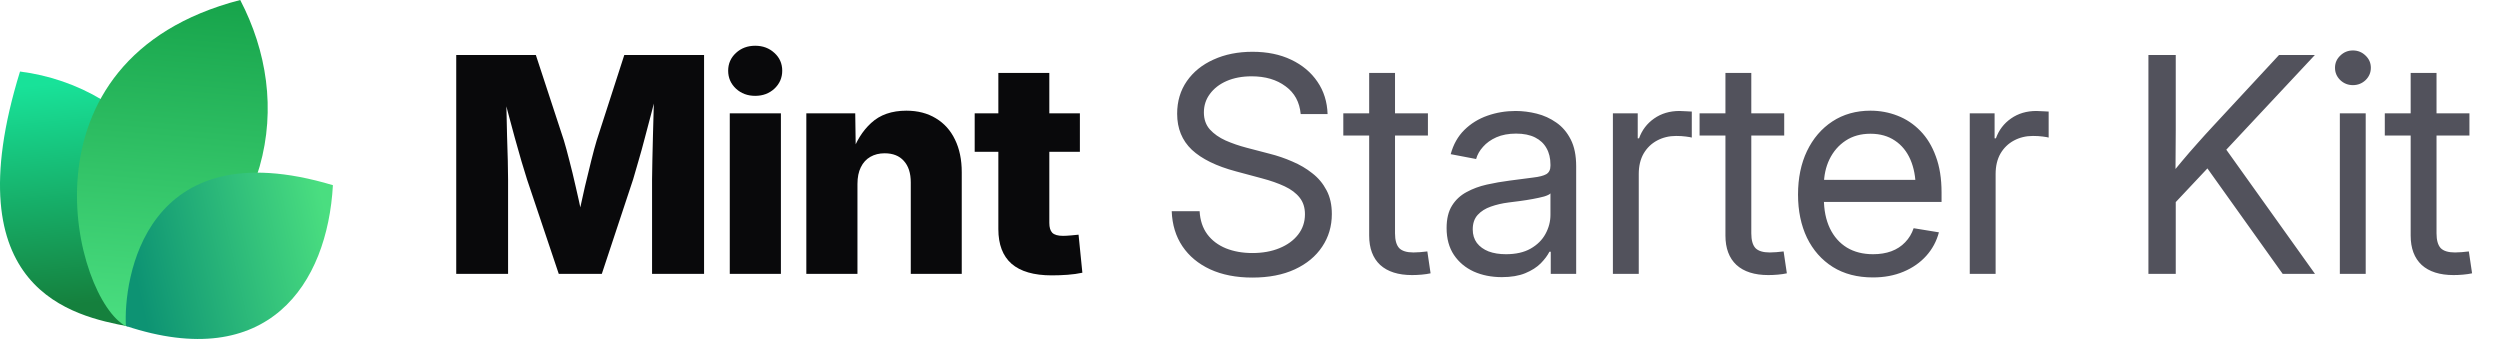
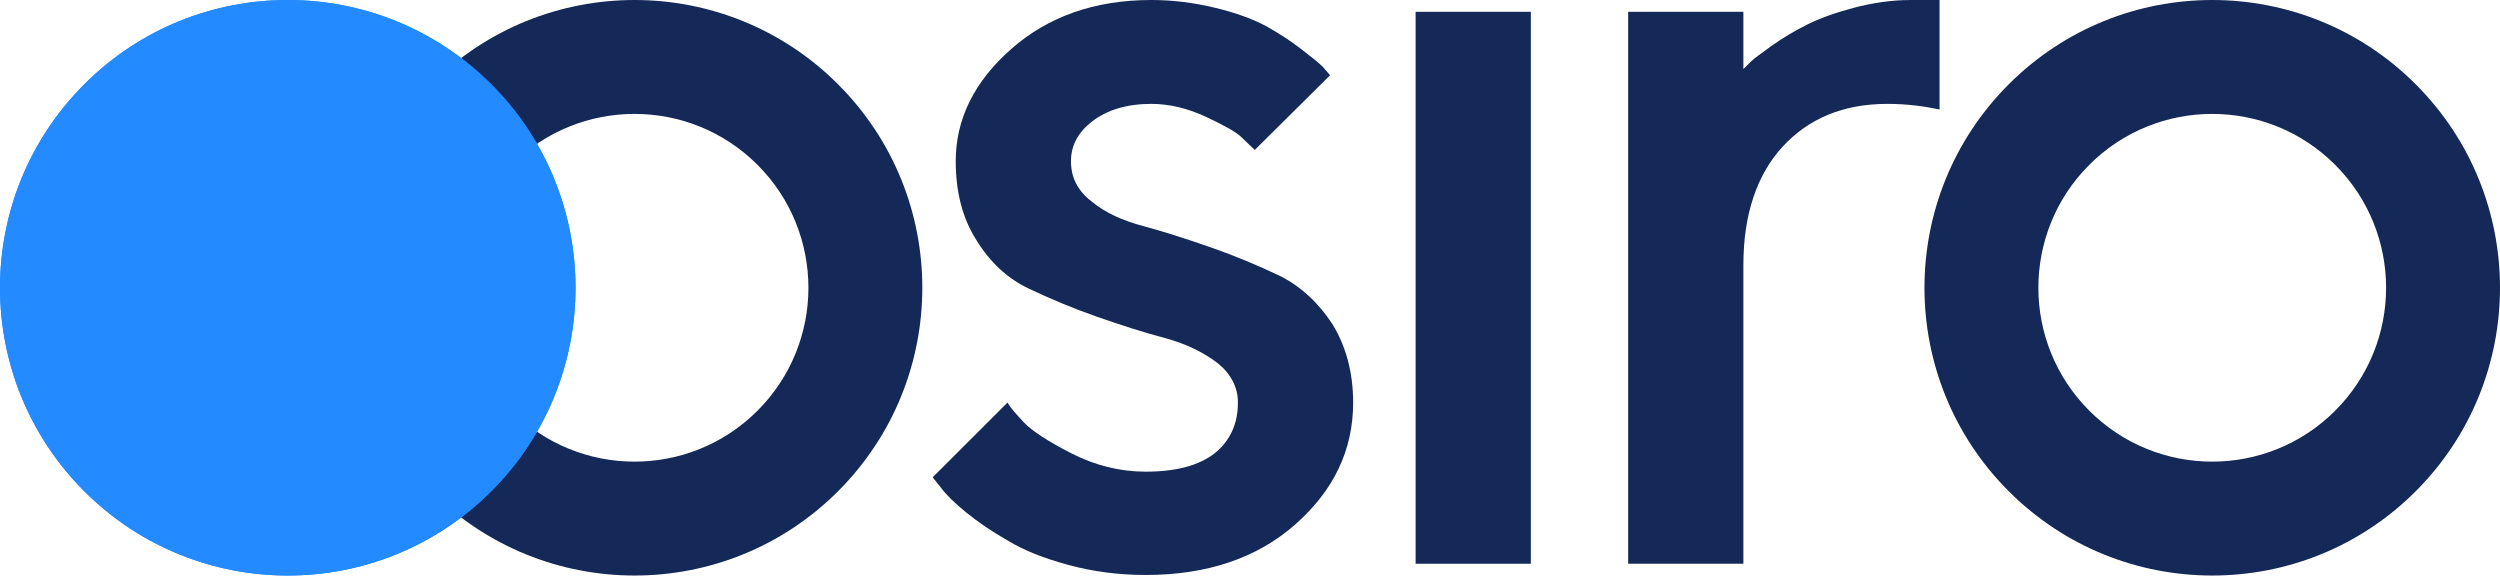
- <svg xmlns="http://www.w3.org/2000/svg" width="177" height="24" viewBox="0 0 177 24" fill="none">
-   <path d="M9.061 23.108C5.268 22.377 -3.391 20.627 1.417 5.064C9.634 6.099 16.973 14.064 9.061 23.108Z" fill="url(#paint0_linear_17557_2020)" />
-   <path d="M8.919 23.094C5.276 21.222 0.784 4.209 17.007 0C20.757 7.193 19.621 16.545 8.919 23.094Z" fill="url(#paint1_linear_17557_2020)" />
-   <path d="M8.914 23.079C8.735 19.882 10.159 9.085 23.57 13.111C23.181 20.123 18.984 26.418 8.914 23.079Z" fill="url(#paint2_linear_17557_2020)" />
-   <path d="M32.301 19.392V3.894H37.938L39.925 9.948C40.036 10.315 40.164 10.787 40.31 11.362C40.462 11.938 40.611 12.552 40.757 13.204C40.91 13.855 41.048 14.483 41.173 15.086C41.305 15.682 41.412 16.192 41.495 16.615H40.695C40.771 16.192 40.871 15.682 40.996 15.086C41.128 14.49 41.267 13.866 41.412 13.214C41.565 12.562 41.714 11.948 41.86 11.373C42.005 10.79 42.133 10.315 42.244 9.948L44.2 3.894H49.848V19.392H46.166V12.704C46.166 12.357 46.173 11.917 46.187 11.383C46.2 10.849 46.214 10.27 46.228 9.646C46.249 9.022 46.266 8.391 46.28 7.753C46.301 7.115 46.311 6.519 46.311 5.964H46.623C46.485 6.561 46.332 7.181 46.166 7.826C45.999 8.471 45.833 9.102 45.666 9.719C45.507 10.336 45.351 10.901 45.198 11.414C45.053 11.928 44.928 12.357 44.824 12.704L42.608 19.392H39.561L37.314 12.704C37.203 12.357 37.072 11.928 36.919 11.414C36.773 10.901 36.614 10.34 36.441 9.729C36.274 9.112 36.104 8.481 35.931 7.836C35.764 7.192 35.608 6.567 35.463 5.964H35.827C35.834 6.512 35.844 7.105 35.858 7.743C35.872 8.374 35.886 9.005 35.9 9.636C35.92 10.26 35.938 10.839 35.952 11.373C35.965 11.907 35.972 12.351 35.972 12.704V19.392H32.301ZM51.668 19.392V8.024H55.288V19.392H51.668ZM53.468 6.786C52.927 6.786 52.473 6.616 52.105 6.276C51.738 5.93 51.554 5.507 51.554 5.007C51.554 4.508 51.738 4.088 52.105 3.749C52.473 3.409 52.927 3.239 53.468 3.239C54.009 3.239 54.463 3.409 54.83 3.749C55.198 4.082 55.382 4.501 55.382 5.007C55.382 5.507 55.198 5.93 54.83 6.276C54.463 6.616 54.009 6.786 53.468 6.786ZM60.708 13.027V19.392H57.088V8.024H60.551L60.593 10.967H60.281C60.593 10.024 61.061 9.268 61.685 8.7C62.309 8.124 63.138 7.836 64.171 7.836C64.975 7.836 65.672 8.017 66.262 8.377C66.851 8.731 67.302 9.234 67.614 9.885C67.933 10.537 68.092 11.307 68.092 12.194V19.392H64.483V12.912C64.483 12.26 64.32 11.754 63.994 11.394C63.675 11.033 63.221 10.853 62.632 10.853C62.25 10.853 61.914 10.936 61.623 11.102C61.332 11.269 61.106 11.515 60.947 11.841C60.787 12.16 60.708 12.555 60.708 13.027ZM76.456 8.024V10.749H69.008V8.024H76.456ZM70.683 5.163H74.292V15.783C74.292 16.102 74.361 16.334 74.5 16.48C74.646 16.625 74.899 16.698 75.259 16.698C75.405 16.698 75.596 16.688 75.831 16.667C76.074 16.646 76.251 16.629 76.362 16.615L76.632 19.309C76.313 19.378 75.963 19.427 75.582 19.455C75.207 19.482 74.836 19.496 74.469 19.496C73.2 19.496 72.25 19.222 71.619 18.674C70.995 18.127 70.683 17.308 70.683 16.22V5.163Z" fill="#09090B" />
-   <path d="M88.667 19.652C87.523 19.652 86.528 19.458 85.682 19.07C84.843 18.681 84.188 18.137 83.716 17.437C83.245 16.736 82.992 15.908 82.957 14.951H84.933C84.968 15.596 85.148 16.14 85.474 16.584C85.8 17.021 86.24 17.354 86.795 17.582C87.35 17.804 87.974 17.915 88.667 17.915C89.388 17.915 90.026 17.801 90.581 17.572C91.143 17.343 91.583 17.024 91.902 16.615C92.228 16.199 92.391 15.717 92.391 15.169C92.391 14.698 92.266 14.306 92.017 13.994C91.767 13.675 91.413 13.408 90.956 13.193C90.498 12.978 89.954 12.787 89.323 12.621L87.502 12.132C86.123 11.765 85.082 11.255 84.382 10.603C83.689 9.944 83.342 9.095 83.342 8.055C83.342 7.174 83.571 6.404 84.028 5.746C84.486 5.087 85.117 4.577 85.921 4.217C86.726 3.849 87.645 3.666 88.678 3.666C89.718 3.666 90.63 3.853 91.413 4.227C92.204 4.602 92.824 5.122 93.275 5.787C93.726 6.446 93.965 7.209 93.993 8.076H92.089C92.013 7.23 91.656 6.574 91.018 6.11C90.387 5.638 89.586 5.403 88.615 5.403C87.95 5.403 87.36 5.513 86.847 5.735C86.341 5.957 85.946 6.262 85.661 6.651C85.377 7.032 85.235 7.469 85.235 7.961C85.235 8.447 85.377 8.849 85.661 9.168C85.946 9.48 86.317 9.74 86.774 9.948C87.232 10.149 87.724 10.319 88.251 10.457L89.884 10.884C90.439 11.023 90.977 11.206 91.496 11.435C92.023 11.657 92.495 11.934 92.911 12.267C93.334 12.593 93.67 12.995 93.92 13.474C94.17 13.945 94.294 14.504 94.294 15.149C94.294 16.015 94.066 16.788 93.608 17.468C93.157 18.148 92.512 18.681 91.673 19.07C90.834 19.458 89.832 19.652 88.667 19.652ZM101.097 8.024V9.594H95.106V8.024H101.097ZM96.937 5.163H98.767V16.521C98.767 17 98.865 17.347 99.059 17.562C99.26 17.77 99.6 17.874 100.078 17.874C100.21 17.874 100.366 17.867 100.546 17.853C100.733 17.832 100.903 17.815 101.056 17.801L101.285 19.351C101.097 19.392 100.886 19.423 100.65 19.444C100.414 19.465 100.189 19.475 99.974 19.475C98.996 19.475 98.244 19.236 97.717 18.758C97.197 18.272 96.937 17.579 96.937 16.677V5.163ZM106.33 19.621C105.595 19.621 104.932 19.489 104.343 19.226C103.754 18.955 103.285 18.564 102.939 18.05C102.592 17.53 102.419 16.896 102.419 16.147C102.419 15.495 102.547 14.965 102.804 14.556C103.06 14.146 103.403 13.828 103.833 13.599C104.263 13.363 104.742 13.186 105.269 13.068C105.796 12.95 106.333 12.857 106.881 12.787C107.574 12.69 108.132 12.617 108.555 12.569C108.978 12.52 109.287 12.441 109.481 12.33C109.675 12.212 109.772 12.014 109.772 11.737V11.654C109.772 11.203 109.679 10.815 109.492 10.489C109.311 10.163 109.041 9.91 108.68 9.729C108.32 9.549 107.872 9.459 107.338 9.459C106.805 9.459 106.34 9.546 105.945 9.719C105.556 9.892 105.241 10.118 104.998 10.395C104.755 10.665 104.593 10.953 104.509 11.258L102.71 10.915C102.897 10.222 103.22 9.65 103.677 9.199C104.135 8.748 104.679 8.412 105.31 8.19C105.941 7.968 106.607 7.857 107.307 7.857C107.8 7.857 108.295 7.92 108.795 8.044C109.301 8.169 109.765 8.381 110.188 8.679C110.611 8.97 110.951 9.369 111.208 9.875C111.464 10.374 111.593 11.005 111.593 11.768V19.392H109.793V17.822H109.7C109.568 18.085 109.363 18.359 109.086 18.643C108.809 18.921 108.444 19.153 107.994 19.34C107.543 19.527 106.988 19.621 106.33 19.621ZM106.621 17.998C107.321 17.998 107.904 17.867 108.368 17.603C108.84 17.333 109.19 16.986 109.419 16.563C109.654 16.133 109.772 15.682 109.772 15.211V13.692C109.703 13.769 109.554 13.841 109.325 13.911C109.096 13.973 108.829 14.032 108.524 14.088C108.226 14.143 107.921 14.192 107.609 14.233C107.304 14.275 107.033 14.309 106.798 14.337C106.354 14.393 105.938 14.49 105.549 14.628C105.168 14.76 104.86 14.954 104.624 15.211C104.388 15.467 104.27 15.811 104.27 16.241C104.27 16.615 104.367 16.934 104.561 17.198C104.762 17.461 105.04 17.662 105.393 17.801C105.747 17.933 106.156 17.998 106.621 17.998ZM114.193 19.392V8.024H115.951V9.792H116.045C116.253 9.209 116.61 8.741 117.116 8.388C117.622 8.034 118.219 7.857 118.905 7.857C119.058 7.857 119.217 7.864 119.384 7.878C119.55 7.885 119.682 7.892 119.779 7.899V9.74C119.716 9.719 119.578 9.695 119.363 9.667C119.155 9.639 118.922 9.625 118.666 9.625C118.174 9.625 117.726 9.733 117.324 9.948C116.922 10.163 116.603 10.471 116.367 10.874C116.138 11.276 116.024 11.758 116.024 12.319V19.392H114.193ZM126.322 8.024V9.594H120.33V8.024H126.322ZM122.161 5.163H123.992V16.521C123.992 17 124.089 17.347 124.283 17.562C124.484 17.77 124.824 17.874 125.302 17.874C125.434 17.874 125.59 17.867 125.77 17.853C125.958 17.832 126.127 17.815 126.28 17.801L126.509 19.351C126.322 19.392 126.11 19.423 125.874 19.444C125.639 19.465 125.413 19.475 125.198 19.475C124.221 19.475 123.468 19.236 122.941 18.758C122.421 18.272 122.161 17.579 122.161 16.677V5.163ZM132.604 19.642C131.502 19.642 130.555 19.396 129.765 18.903C128.974 18.404 128.364 17.714 127.934 16.834C127.511 15.946 127.3 14.927 127.3 13.775C127.3 12.611 127.511 11.584 127.934 10.697C128.364 9.802 128.964 9.102 129.734 8.596C130.51 8.089 131.408 7.836 132.428 7.836C133.1 7.836 133.738 7.954 134.341 8.19C134.952 8.426 135.489 8.783 135.954 9.261C136.425 9.74 136.793 10.343 137.056 11.071C137.327 11.792 137.462 12.645 137.462 13.63V14.296H128.433V12.735H136.463L135.631 13.297C135.631 12.541 135.506 11.876 135.257 11.3C135.007 10.725 134.643 10.277 134.165 9.958C133.686 9.632 133.107 9.469 132.428 9.469C131.748 9.469 131.162 9.632 130.67 9.958C130.177 10.284 129.796 10.725 129.526 11.279C129.262 11.827 129.13 12.441 129.13 13.12V14.046C129.13 14.864 129.273 15.572 129.557 16.168C129.841 16.757 130.243 17.211 130.763 17.53C131.283 17.842 131.901 17.998 132.615 17.998C133.093 17.998 133.523 17.929 133.905 17.79C134.293 17.645 134.619 17.433 134.882 17.156C135.153 16.879 135.354 16.546 135.486 16.157L137.275 16.449C137.108 17.08 136.81 17.634 136.38 18.113C135.95 18.591 135.413 18.966 134.768 19.236C134.123 19.507 133.402 19.642 132.604 19.642ZM139.459 19.392V8.024H141.217V9.792H141.311C141.519 9.209 141.876 8.741 142.382 8.388C142.888 8.034 143.485 7.857 144.171 7.857C144.324 7.857 144.483 7.864 144.649 7.878C144.816 7.885 144.948 7.892 145.045 7.899V9.74C144.982 9.719 144.844 9.695 144.629 9.667C144.421 9.639 144.188 9.625 143.932 9.625C143.439 9.625 142.992 9.733 142.59 9.948C142.188 10.163 141.869 10.471 141.633 10.874C141.404 11.276 141.29 11.758 141.29 12.319V19.392H139.459ZM153.429 14.961V12.715C153.783 12.257 154.136 11.82 154.49 11.404C154.844 10.981 155.204 10.565 155.572 10.156C155.939 9.74 156.314 9.327 156.695 8.918L161.355 3.894H163.893L157.277 10.967H157.184L153.429 14.961ZM152.108 19.392V3.894H154.043V9.241L154.022 12.559L154.043 13.505V19.392H152.108ZM161.615 19.392L155.967 11.477L157.173 9.969L163.903 19.392H161.615ZM165.661 19.392V8.024H167.492V19.392H165.661ZM166.587 6.027C166.24 6.027 165.942 5.909 165.692 5.673C165.443 5.43 165.318 5.139 165.318 4.799C165.318 4.459 165.443 4.172 165.692 3.936C165.942 3.693 166.24 3.572 166.587 3.572C166.934 3.572 167.232 3.693 167.482 3.936C167.731 4.172 167.856 4.459 167.856 4.799C167.856 5.139 167.731 5.43 167.482 5.673C167.232 5.909 166.934 6.027 166.587 6.027ZM174.836 8.024V9.594H168.844V8.024H174.836ZM170.675 5.163H172.506V16.521C172.506 17 172.603 17.347 172.797 17.562C172.998 17.77 173.338 17.874 173.816 17.874C173.948 17.874 174.104 17.867 174.284 17.853C174.472 17.832 174.641 17.815 174.794 17.801L175.023 19.351C174.836 19.392 174.624 19.423 174.388 19.444C174.153 19.465 173.927 19.475 173.712 19.475C172.735 19.475 171.982 19.236 171.455 18.758C170.935 18.272 170.675 17.579 170.675 16.677V5.163Z" fill="#52525C" />
-   <defs>
-     <linearGradient id="paint0_linear_17557_2020" x1="3.776" y1="5.916" x2="5.232" y2="21.559" gradientUnits="userSpaceOnUse">
-       <stop stop-color="#18E299" />
-       <stop offset="1" stop-color="#15803D" />
-     </linearGradient>
-     <linearGradient id="paint1_linear_17557_2020" x1="12.171" y1="-0.718" x2="10.19" y2="22.983" gradientUnits="userSpaceOnUse">
-       <stop stop-color="#16A34A" />
-       <stop offset="1" stop-color="#4ADE80" />
-     </linearGradient>
-     <linearGradient id="paint2_linear_17557_2020" x1="23.133" y1="15.353" x2="9.338" y2="18.52" gradientUnits="userSpaceOnUse">
-       <stop stop-color="#4ADE80" />
-       <stop offset="1" stop-color="#0D9373" />
-     </linearGradient>
-   </defs>
+ <svg xmlns="http://www.w3.org/2000/svg" width="417" height="96" viewBox="0 0 417 96" fill="none">
+   <path fill-rule="evenodd" clip-rule="evenodd" d="M348.494 27.494C337.169 38.819 337.169 57.181 348.494 68.506C359.819 79.831 378.181 79.831 389.506 68.506C400.831 57.181 400.831 38.819 389.506 27.494C378.181 16.169 359.819 16.169 348.494 27.494ZM402.941 14.059C384.196 -4.686 353.804 -4.686 335.059 14.059C316.314 32.804 316.314 63.196 335.059 81.941C353.804 100.686 384.196 100.686 402.941 81.941C421.686 63.196 421.686 32.804 402.941 14.059Z" fill="#142957" />
+   <path fill-rule="evenodd" clip-rule="evenodd" d="M85.337 27.494C74.012 38.819 74.012 57.181 85.337 68.506C96.662 79.831 115.024 79.831 126.349 68.506C137.675 57.181 137.675 38.819 126.349 27.494C115.024 16.169 96.662 16.169 85.337 27.494ZM139.785 14.059C121.039 -4.686 90.647 -4.686 71.902 14.059C53.157 32.804 53.157 63.196 71.902 81.941C90.647 100.686 121.039 100.686 139.785 81.941C158.53 63.196 158.53 32.804 139.785 14.059Z" fill="#142957" />
+   <path d="M323.519 18.263C320.894 17.701 317.987 17.327 314.8 17.327C307.486 17.327 301.673 19.762 297.36 24.445C293.047 29.128 290.797 35.778 290.797 44.207V94.033H271.576V1.967H290.797V11.52L292.016 10.302C292.578 9.74 293.797 8.898 295.579 7.586C297.454 6.275 299.329 5.151 301.392 4.121C303.455 3.091 305.986 2.154 309.174 1.311C312.362 0.468 315.55 0 318.738 0H323.519V18.263Z" fill="#142957" />
+   <path d="M255.344 1.967V94.033H236.124V1.967H255.344Z" fill="#142957" />
+   <path d="M221.861 12.55L209.297 25.007C208.828 24.538 208.078 23.883 207.14 22.946C206.203 22.01 204.14 20.886 201.14 19.481C198.139 18.076 195.045 17.327 192.045 17.327C187.92 17.327 184.638 18.357 182.2 20.23C179.762 22.103 178.637 24.351 178.637 26.88C178.637 29.596 179.762 31.844 182.106 33.623C184.357 35.497 187.263 36.808 190.826 37.744C194.295 38.681 198.046 39.898 202.077 41.303C206.109 42.708 209.859 44.3 213.422 45.986C216.985 47.766 219.892 50.482 222.236 54.041C224.486 57.694 225.705 62.096 225.705 67.153C225.705 75.114 222.423 81.858 216.048 87.477C209.672 93.097 201.327 95.906 191.107 95.906C186.607 95.906 182.294 95.344 178.168 94.221C174.043 93.097 170.761 91.785 168.136 90.193C165.511 88.695 163.167 87.102 161.198 85.51C159.229 83.918 157.823 82.513 156.979 81.389L155.572 79.61L168.042 67.153C168.605 68.09 169.543 69.12 170.761 70.431C171.98 71.742 174.606 73.522 178.637 75.582C182.669 77.643 186.794 78.673 191.107 78.673C196.17 78.673 200.015 77.643 202.64 75.582C205.171 73.522 206.484 70.712 206.484 67.153C206.484 64.531 205.265 62.283 203.015 60.503C200.671 58.724 197.764 57.319 194.295 56.382C190.732 55.446 186.982 54.228 182.95 52.823C178.919 51.419 175.168 49.826 171.605 48.141C168.042 46.455 165.136 43.739 162.886 40.086C160.542 36.433 159.416 32.031 159.416 26.88C159.416 19.856 162.511 13.581 168.699 8.148C174.887 2.716 182.669 0 192.045 0C195.702 0 199.265 0.468 202.734 1.311C206.203 2.154 209.016 3.184 211.266 4.402C213.422 5.62 215.298 6.837 216.985 8.148C218.673 9.46 219.892 10.396 220.642 11.145L221.861 12.55Z" fill="#142957" />
+   <path d="M14.059 14.059C32.804 -4.686 63.196 -4.686 81.941 14.059C100.686 32.804 100.686 63.196 81.941 81.941C63.196 100.686 32.804 100.686 14.059 81.941C-4.686 63.196 -4.686 32.804 14.059 14.059Z" fill="#248AFF" />
+   <path d="M14.059 14.059C32.804 -4.686 63.196 -4.686 81.941 14.059C100.686 32.804 100.686 63.196 81.941 81.941C63.196 100.686 32.804 100.686 14.059 81.941C-4.686 63.196 -4.686 32.804 14.059 14.059Z" fill="#248AFF" />
</svg>
